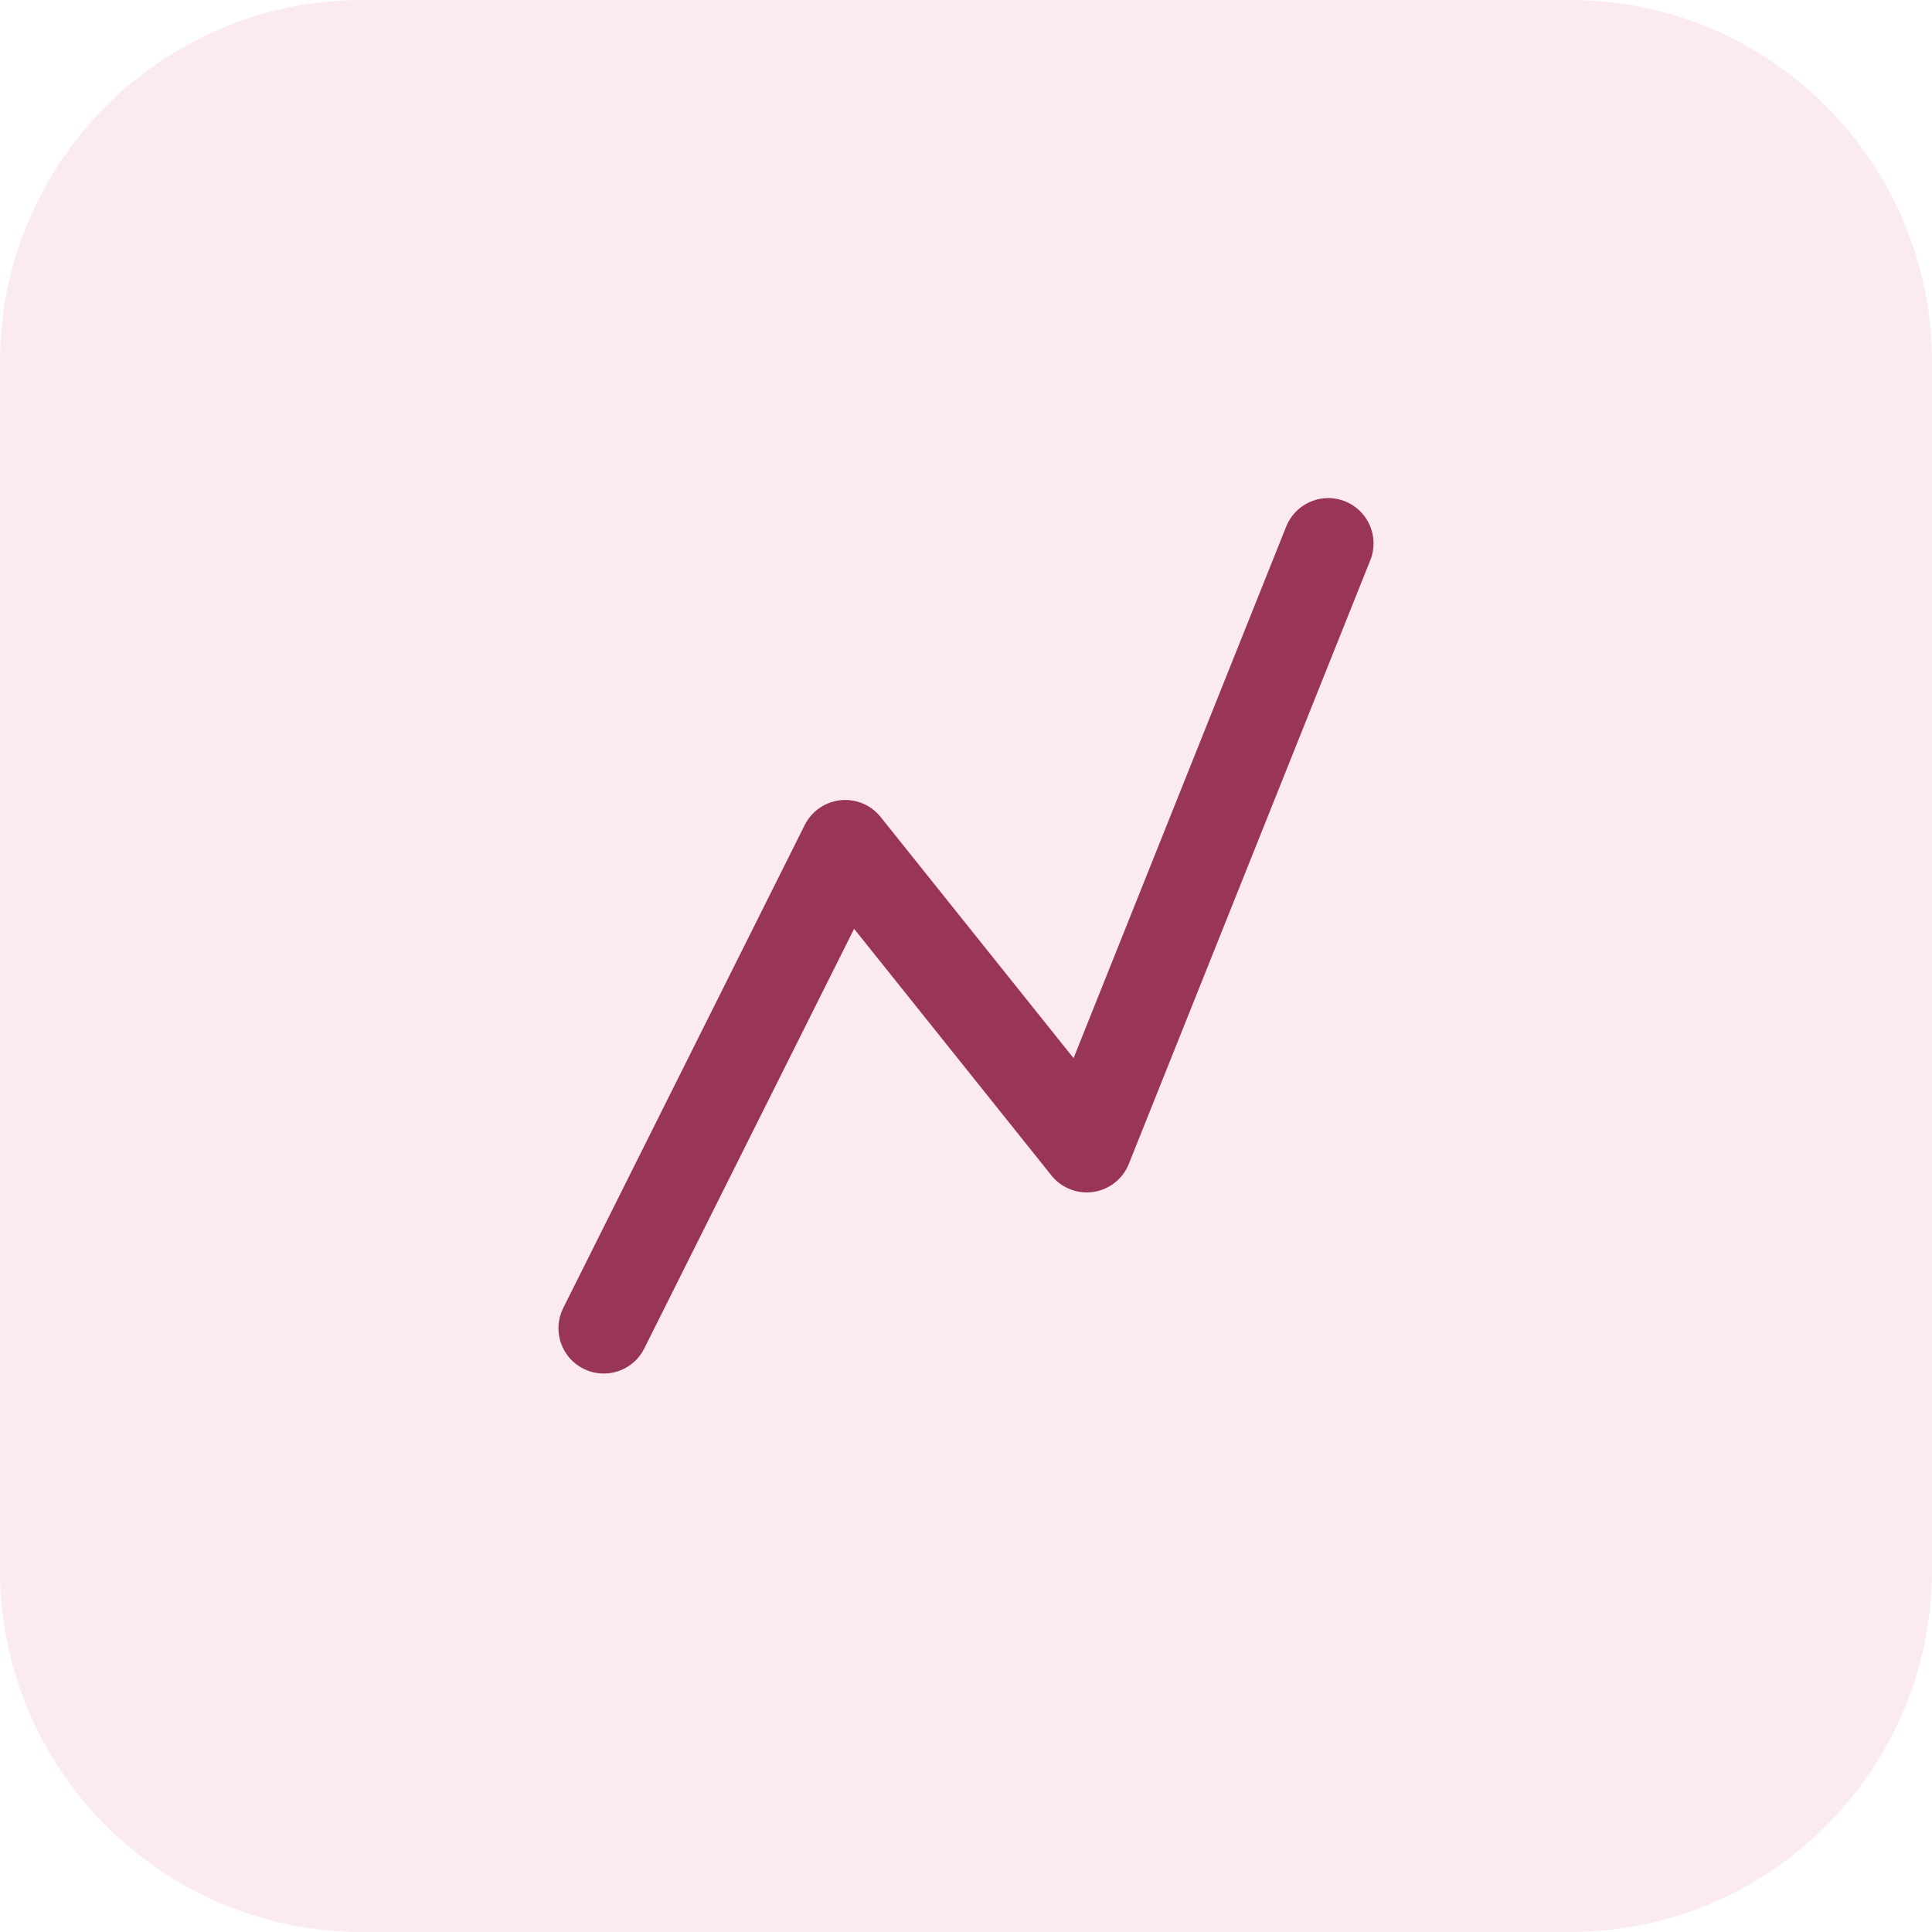
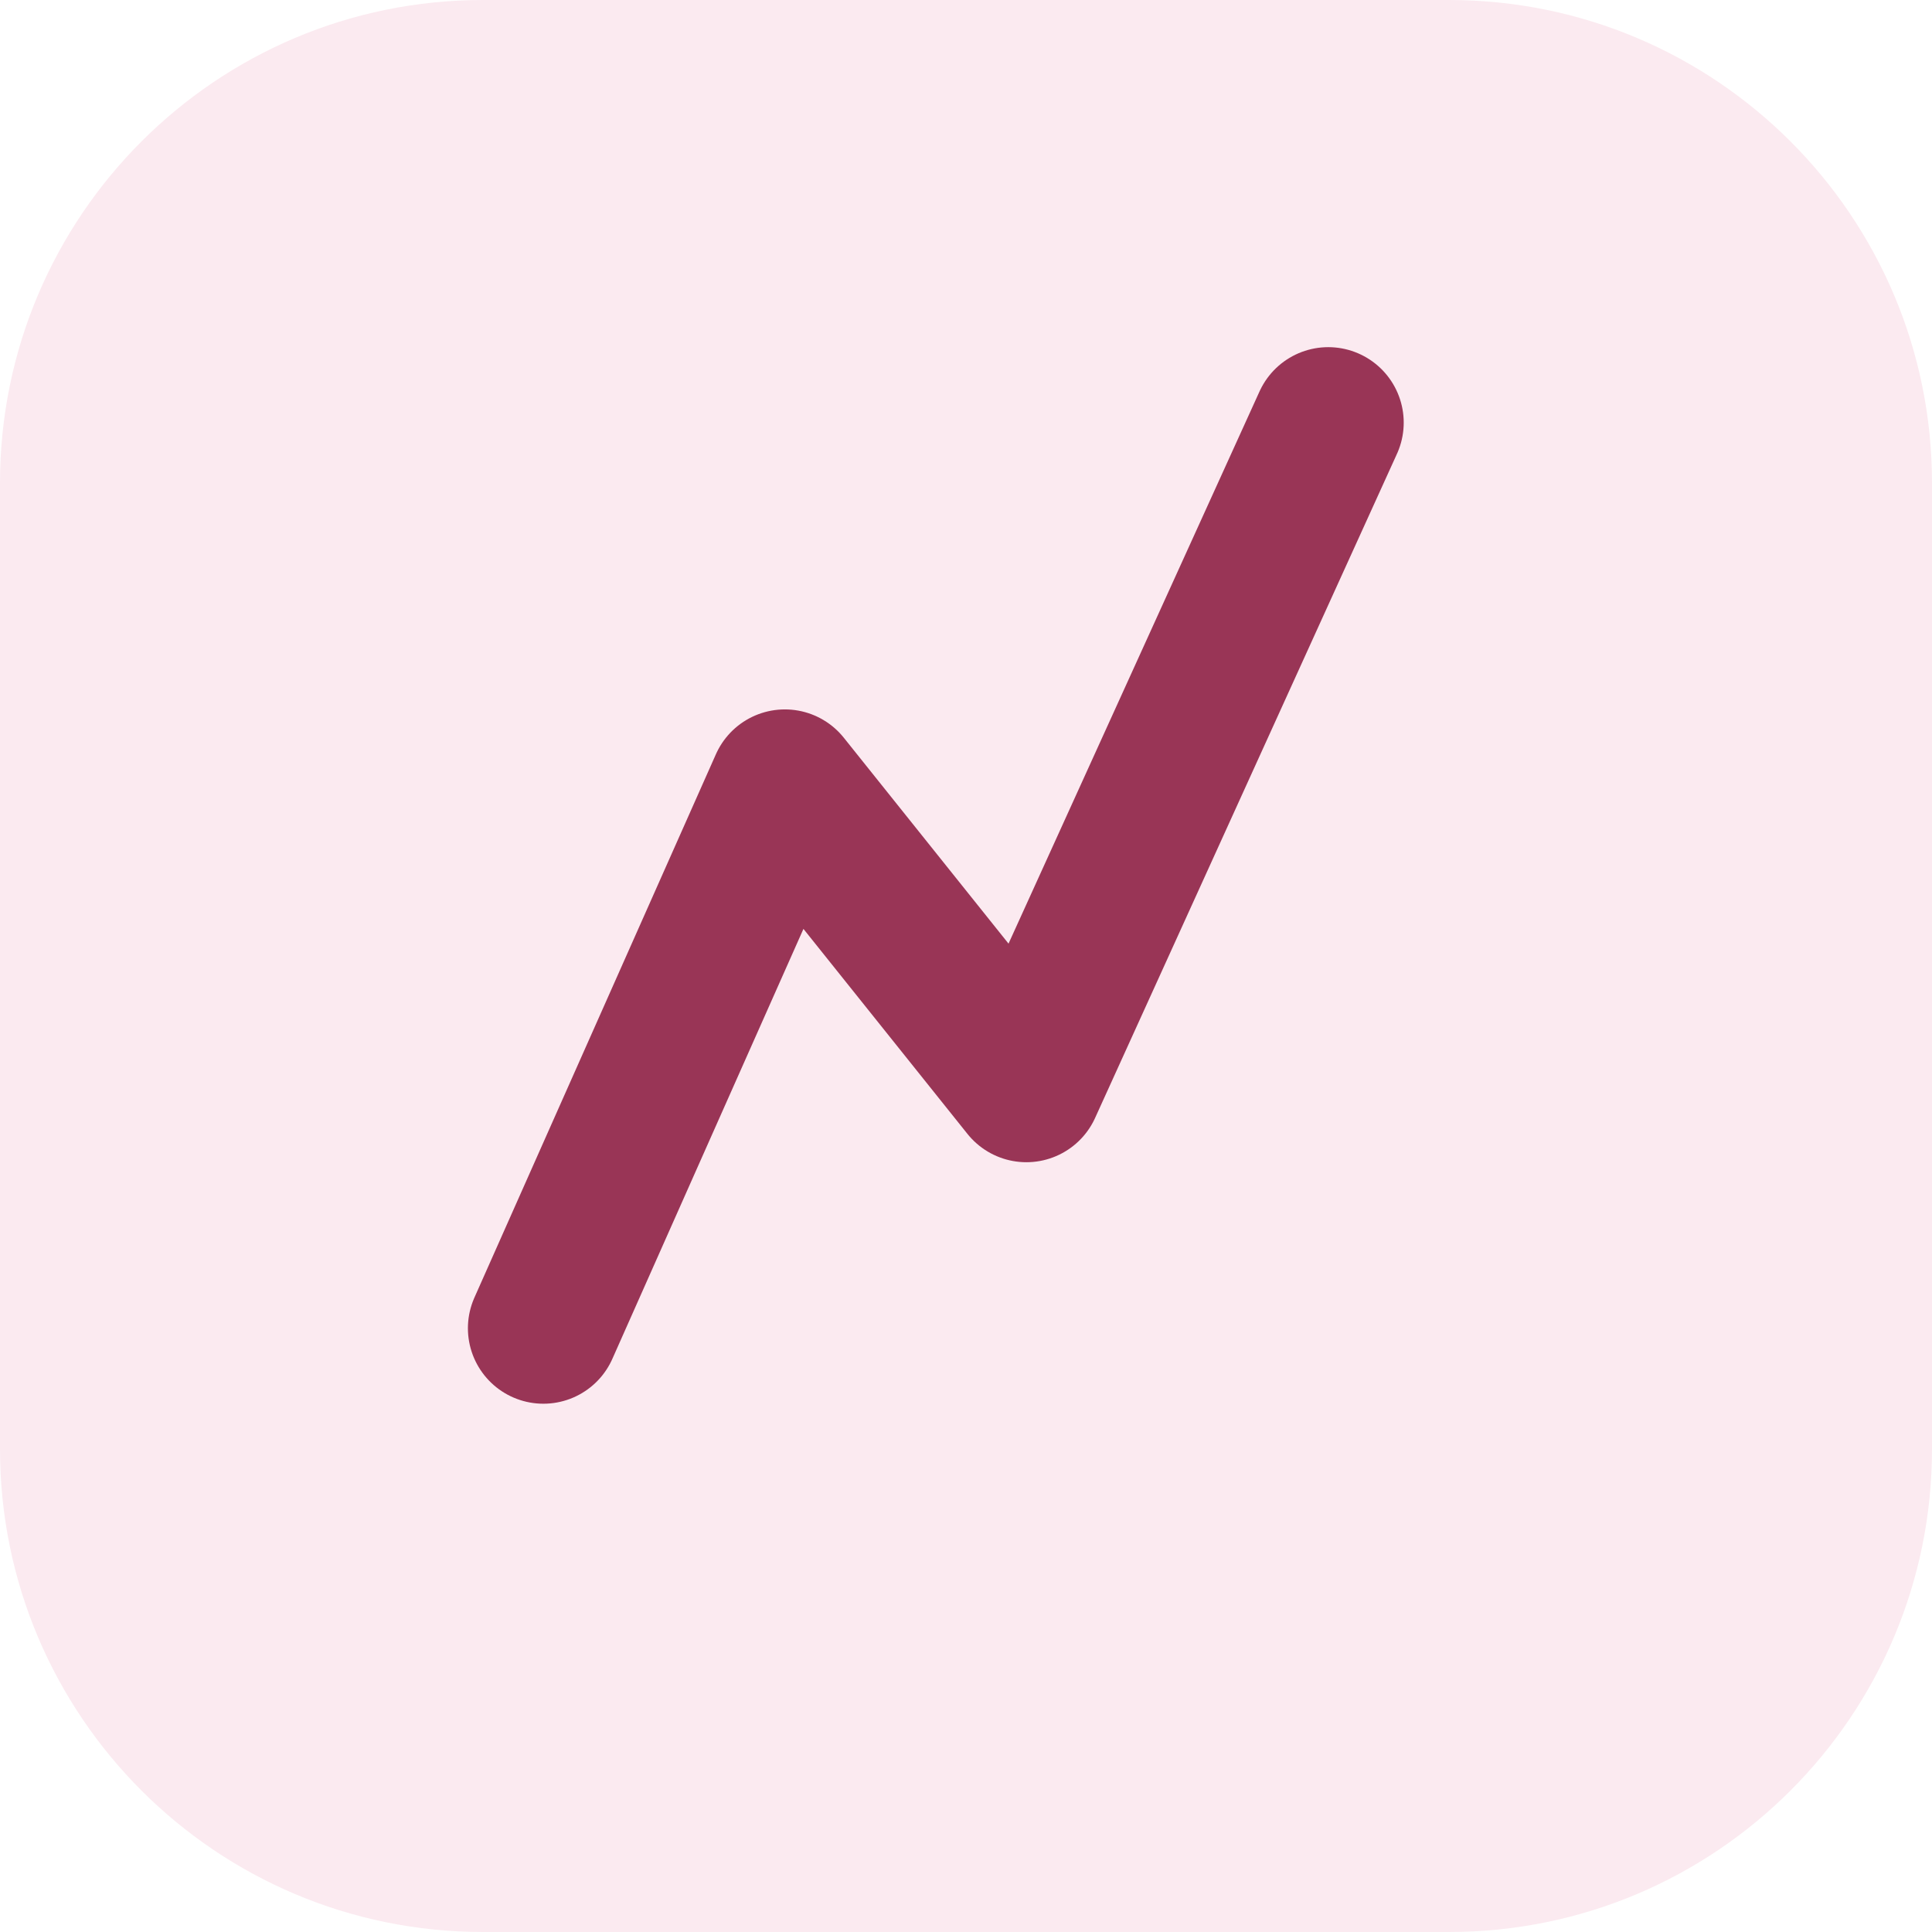
<svg xmlns="http://www.w3.org/2000/svg" viewBox="0 0 32 32" aria-hidden="true">
-   <rect width="32" height="32" rx="6" fill="#FBEAF0" />
-   <path d="M10 22l4-8 4 5 4-10" stroke="#993556" stroke-width="1.5" stroke-linecap="round" stroke-linejoin="round" fill="none" />
+   <rect width="32" height="32" rx="8" fill="#FBEAF0" />
+   <path d="M9 22l4-9 4 5 5-11" stroke="#993556" stroke-width="2.5" stroke-linecap="round" stroke-linejoin="round" fill="none" />
</svg>
